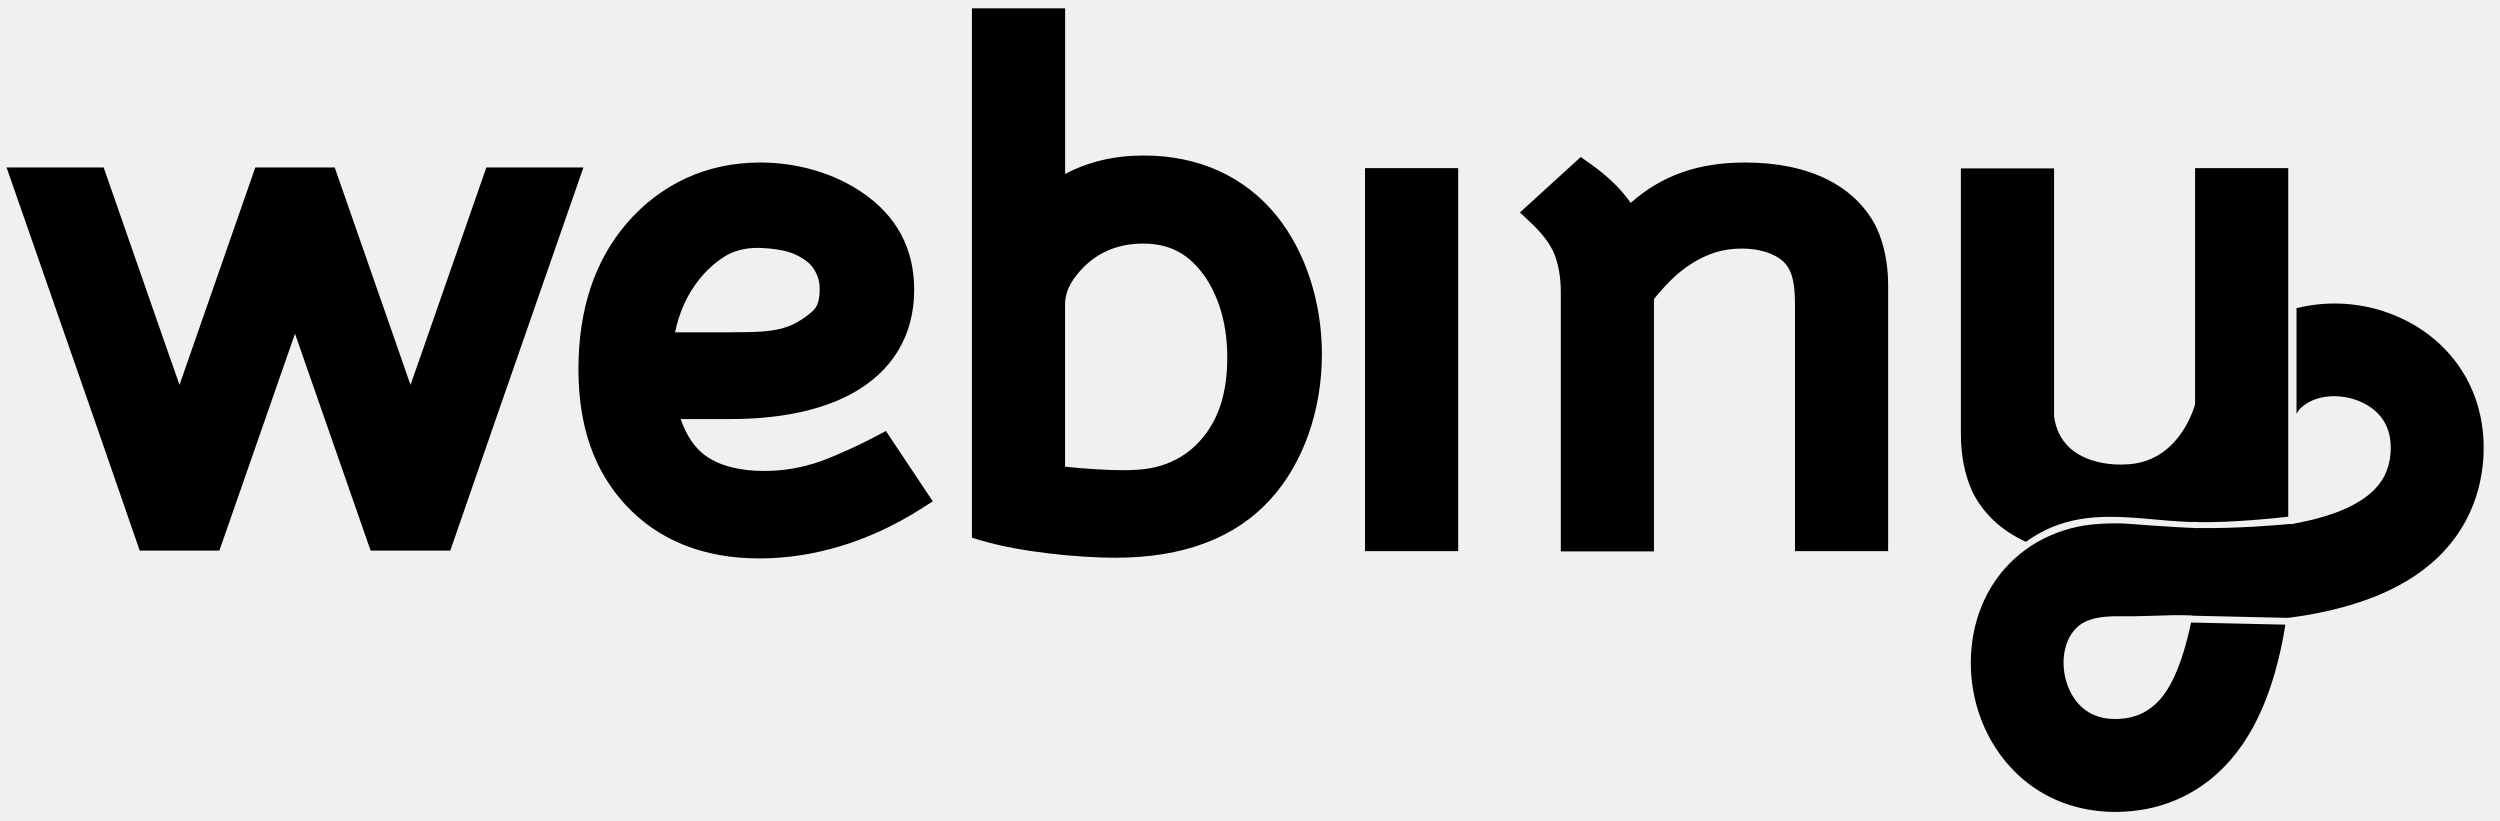
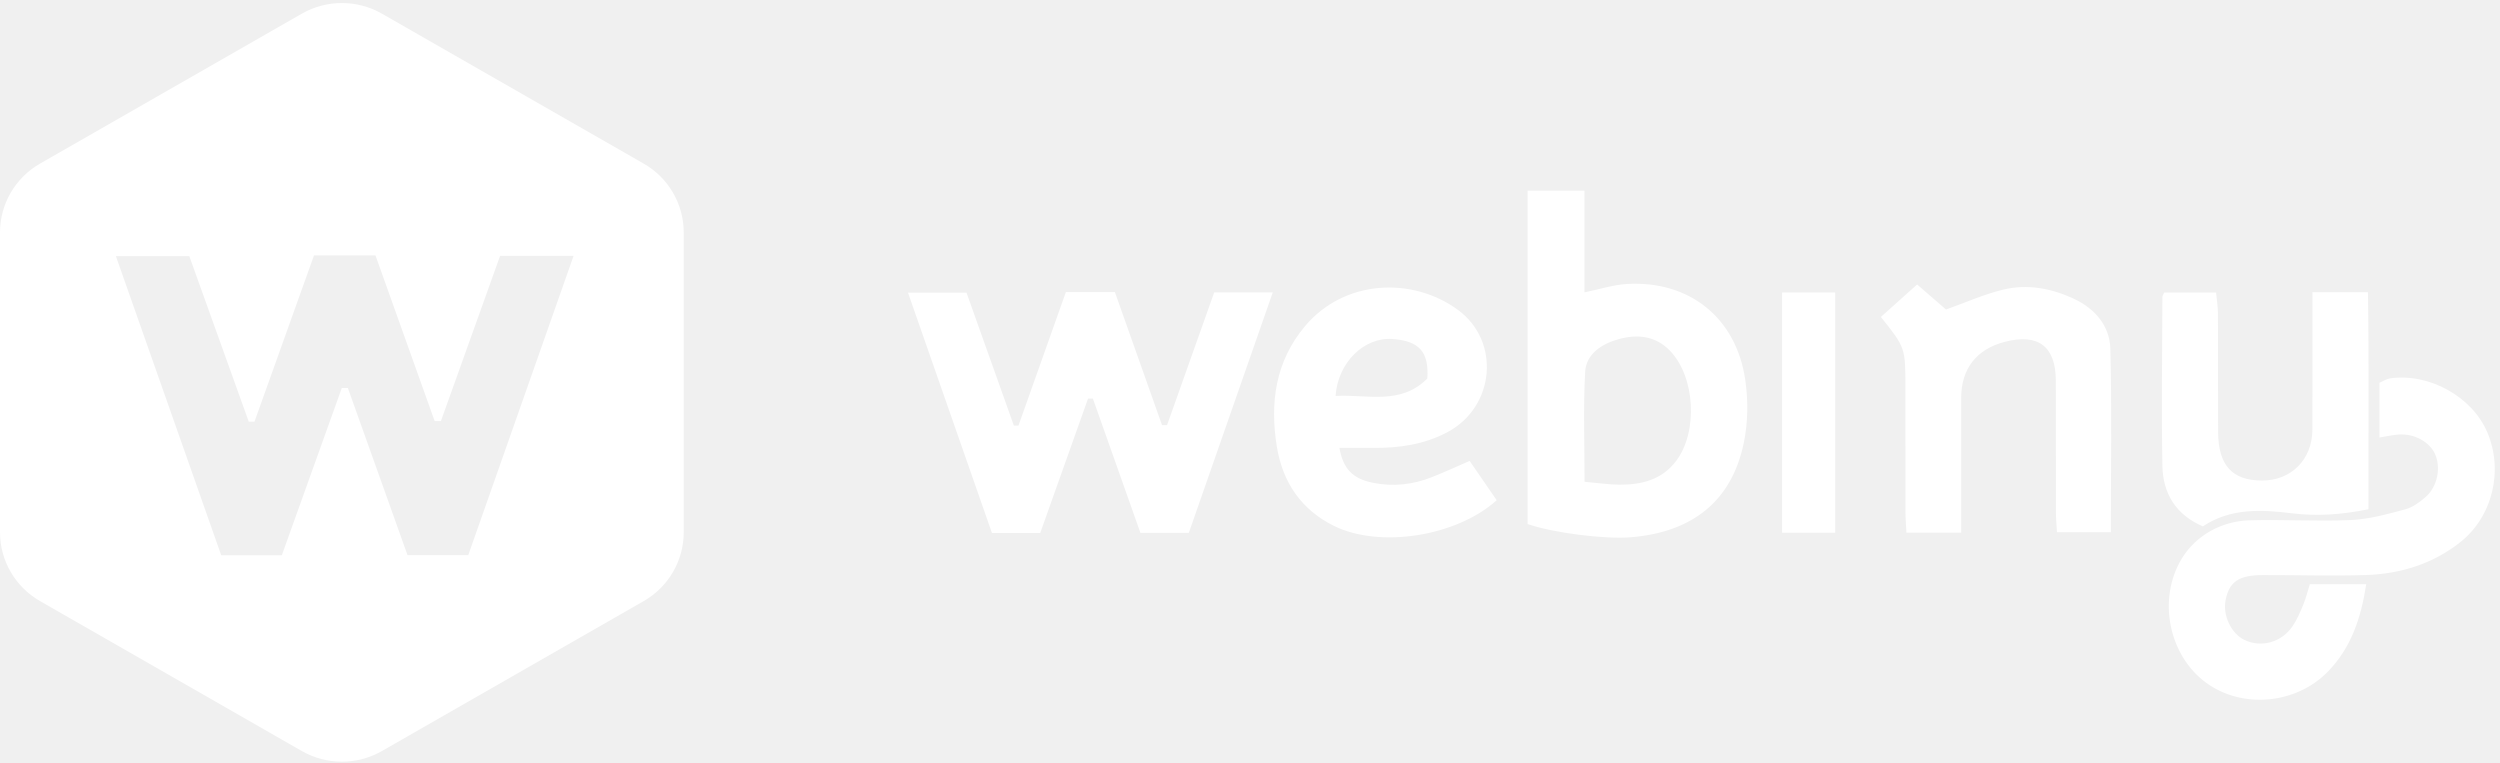
- <svg xmlns="http://www.w3.org/2000/svg" fill="white" viewBox="0 0 128 42" version="1.1">
-   <g id="WebinyLogo" transform="translate(-170, -62)">
-     <g id="Top-navigation" transform="translate(72, 35)">
-       <g id="Main-Navigation" transform="translate(98, 27)">
-         <g id="LogoIcon">
-           <path fill="currentColor" d="M28.813,8.575 L24.9,8.575 L21.665,17.86 L21.018,19.706 L17.137,8.575 L13.071,8.575 L9.191,19.706 L8.543,17.86 L5.308,8.575 L0.337,8.575 L0.692,9.593 L1.939,13.173 L4.966,21.87 L7.153,28.191 L11.232,28.191 L15.104,17.084 L18.976,28.191 L23.055,28.191 L25.243,21.87 L28.27,13.173 L29.516,9.593 L29.871,8.575 L28.813,8.575 Z M45.359,22.066 L44.755,22.386 C44.063,22.755 42.872,23.308 42.029,23.611 C41.1,23.943 40.121,24.113 39.134,24.113 C37.856,24.113 36.809,23.839 36.102,23.316 C35.559,22.92 35.129,22.275 34.852,21.455 L37.429,21.455 C39.863,21.455 41.966,21.025 43.507,20.211 C45.665,19.071 46.806,17.211 46.806,14.834 C46.806,12.735 45.915,11.063 44.16,9.866 C42.704,8.869 40.842,8.321 38.917,8.321 C36.208,8.321 33.843,9.399 32.078,11.446 C30.444,13.354 29.616,15.858 29.616,18.891 C29.616,21.808 30.403,24.085 32.027,25.849 C33.718,27.669 36.025,28.591 38.882,28.591 C41.672,28.591 44.515,27.724 47.107,26.083 L47.759,25.669 L45.359,22.066 Z M37.156,13.096 C37.623,12.828 38.167,12.692 38.772,12.692 C39.076,12.692 39.598,12.725 40.067,12.823 C40.556,12.924 40.884,13.094 41.104,13.241 C41.228,13.313 41.533,13.516 41.706,13.836 C41.896,14.164 41.967,14.434 41.967,14.834 C41.967,15.492 41.781,15.754 41.643,15.893 C41.506,16.03 40.982,16.473 40.391,16.7 C39.674,16.971 38.931,17.014 37.431,17.014 L34.564,17.014 C34.762,16.012 35.198,15.053 35.807,14.297 C36.186,13.824 36.642,13.417 37.156,13.096 Z M65.375,11.063 C63.735,9.034 61.379,7.962 58.559,7.962 C57.066,7.962 55.717,8.278 54.534,8.909 L54.534,0.427 L49.763,0.427 L49.763,27.531 L50.304,27.691 C52.23,28.259 55.187,28.556 57.112,28.556 C60.586,28.556 63.259,27.546 65.058,25.554 C66.725,23.718 67.682,21.011 67.682,18.128 C67.68,15.458 66.84,12.884 65.375,11.063 Z M59.983,23.637 C59.295,23.95 58.578,24.075 57.507,24.075 C56.736,24.075 55.658,24.012 54.532,23.896 L54.532,15.556 C54.532,14.996 54.788,14.439 55.315,13.855 C56.14,12.937 57.219,12.472 58.522,12.472 C59.934,12.472 60.936,13.027 61.762,14.265 C62.475,15.369 62.836,16.73 62.836,18.312 C62.836,20.062 62.42,21.408 61.561,22.432 C61.131,22.954 60.601,23.357 59.983,23.637 Z M69.889,8.609 L74.659,8.609 L74.659,28.217 L69.889,28.217 L69.889,8.609 Z M96.673,28.218 L96.673,14.618 C96.673,13.53 96.481,12.548 96.089,11.676 C95.024,9.512 92.635,8.321 89.361,8.321 C86.959,8.321 85.109,8.964 83.491,10.387 C83.006,9.686 82.318,9.018 81.431,8.389 L80.935,8.038 L77.82,10.878 L78.413,11.436 C78.969,11.96 79.37,12.497 79.572,12.983 C79.795,13.528 79.913,14.206 79.913,14.944 L79.913,28.233 L84.682,28.233 L84.682,15.313 C85.171,14.706 85.809,14.001 86.579,13.516 C87.437,12.969 88.238,12.727 89.18,12.727 C90.078,12.727 90.856,12.971 91.309,13.395 C91.602,13.671 91.903,14.139 91.903,15.522 L91.903,28.218 L96.673,28.218 Z M103.727,27.741 C106.41,25.804 109.208,26.611 112.02,26.72 C112.19,26.728 112.367,26.722 112.54,26.724 L112.54,26.734 C114.37,26.755 116.367,26.546 117.158,26.454 L117.158,8.61 L112.389,8.61 L112.389,20.69 C112.389,20.69 111.635,23.737 108.768,23.78 C108.768,23.78 105.536,24.03 105.168,21.319 L105.168,8.623 L100.397,8.623 L100.397,22.225 C100.397,23.313 100.589,24.294 100.981,25.165 C101.544,26.311 102.486,27.173 103.727,27.741 Z" id="Shape" />
-           <path fill="currentColor" d="M123.727,16.713 C121.892,15.599 119.689,15.26 117.604,15.772 L117.604,15.769 L117.582,15.775 L117.582,21.18 C117.645,21.083 117.704,20.985 117.787,20.901 C117.891,20.798 118.011,20.709 118.14,20.631 C118.99,20.125 120.286,20.18 121.232,20.762 C122.086,21.285 122.476,22.106 122.396,23.196 C122.333,24.051 121.999,24.713 121.365,25.258 C120.425,26.068 118.972,26.529 117.513,26.797 L117.513,26.804 L117.447,26.812 C117.396,26.82 117.345,26.833 117.296,26.842 L117.296,26.823 C116.627,26.887 114.495,27.067 112.551,27.035 L112.551,27.043 L112.167,27.024 L112.029,27.02 C111.898,27.014 111.769,27.006 111.64,26.999 L111.498,26.993 L111.485,26.991 C110.539,26.939 109.66,26.872 108.915,26.814 C108.657,26.794 108.407,26.798 108.155,26.798 C107.932,26.8 107.71,26.808 107.487,26.823 C107.293,26.839 107.098,26.852 106.911,26.88 C106.85,26.888 106.792,26.894 106.731,26.903 C105.772,27.056 104.854,27.401 104.032,27.919 C104.006,27.936 103.981,27.953 103.957,27.972 C103.165,28.493 102.495,29.179 101.994,29.984 C100.539,32.314 100.543,35.54 102.001,38.011 C103.418,40.415 105.88,41.708 108.757,41.558 C110.872,41.45 112.742,40.558 114.134,38.986 C115.429,37.538 116.195,35.63 116.652,33.771 C116.801,33.165 116.921,32.562 117.01,31.982 C116.292,31.968 113.626,31.906 112.181,31.874 C112.076,32.389 111.946,32.898 111.792,33.4 C111.5,34.345 111.11,35.234 110.588,35.818 C110.032,36.439 109.362,36.763 108.507,36.808 C107.417,36.866 106.605,36.456 106.097,35.595 C105.534,34.64 105.504,33.339 106.029,32.501 C106.107,32.374 106.203,32.255 106.306,32.153 C106.792,31.676 107.54,31.536 108.547,31.553 C109.466,31.567 110.355,31.514 111.232,31.499 L111.253,31.499 C111.588,31.495 111.921,31.495 112.254,31.51 L112.251,31.524 C113.84,31.561 116.769,31.63 117.147,31.635 C119.553,31.327 122.432,30.602 124.46,28.862 C126.06,27.503 126.985,25.649 127.142,23.538 C127.346,20.667 126.104,18.18 123.727,16.713" id="Shape" />
+ <svg xmlns="http://www.w3.org/2000/svg" xmlns:xlink="http://www.w3.org/1999/xlink" width="413px" height="126px" viewBox="0 0 413 126" version="1.1">
+   <defs>
+     <path d="M106.337,98.8 L63.09,123.571 C58.997,125.914 53.955,125.914 49.862,123.571 L6.614,98.8 C2.521,96.455 -5.07221701e-15,92.124 -4.78514071e-15,87.435 L-1.75158541e-15,37.894 C-1.46450911e-15,33.205 2.521,28.873 6.614,26.529 L49.862,1.758 C53.955,-0.586 58.997,-0.586 63.09,1.758 L106.337,26.529 C110.43,28.873 112.951,33.205 112.951,37.894 L112.951,87.435 C112.951,92.124 110.43,96.455 106.337,98.8 Z M82.615,41.768 C79.372,50.847 76.105,59.949 72.839,69.06 L71.803,69.06 C68.548,59.927 65.282,50.803 62.027,41.691 L51.872,41.691 C48.572,50.903 45.307,60.026 42.041,69.16 L41.093,69.16 C37.782,59.937 34.472,50.715 31.272,41.813 L19.145,41.813 C25.042,58.566 30.793,74.899 36.545,91.232 L46.555,91.232 L56.465,63.597 L57.468,63.597 C60.778,72.865 64.078,82.143 67.322,91.21 L77.354,91.21 C83.128,74.81 88.879,58.467 94.754,41.768 L82.615,41.768 Z" id="path-1" />
+   </defs>
+   <g id="Page-4" stroke="none" stroke-width="1" fill="none" fill-rule="evenodd">
+     <g id="Webiny-Logo-Icon" transform="translate(-95, -227)">
+       <g id="Group-27" transform="translate(301.5, 290.5) rotate(-90) translate(-301.5, -290.5) translate(238, 84)">
+         <path d="M38.989,294.402 L38.989,303.17 L78.683,303.17 L78.683,294.402 L38.989,294.402 Z M78.727,391.185 L78.727,382.016 C70.891,382.016 63.446,382.034 56.001,382.007 C51.053,381.981 47.571,378.463 47.615,373.621 C47.651,368.735 50.129,366.469 55.638,366.433 C62.149,366.389 68.67,366.433 75.183,366.407 C76.364,366.398 77.546,366.202 78.674,366.096 L78.674,357.532 C78.318,357.381 78.132,357.229 77.946,357.229 C68.644,357.203 59.324,357.052 50.023,357.229 C45.492,357.318 41.947,359.451 40.046,363.919 C43.093,368.495 42.826,373.558 42.205,378.631 C41.689,382.771 41.974,386.823 42.871,391.274 C54.864,391.238 66.769,391.371 78.727,391.185 L78.727,391.185 Z M69.363,348.63 C73.219,348.524 76.053,346.054 77.688,342.509 C79.375,338.849 80.104,334.949 79.18,331.039 C78.416,327.805 77.021,324.723 75.866,321.48 C77.084,320.077 78.469,318.469 80.006,316.71 C78.034,314.515 76.337,312.614 74.641,310.722 C69.559,314.773 69.559,314.773 62.94,314.773 C56.117,314.773 49.285,314.773 42.463,314.782 C41.361,314.782 40.25,314.879 39.007,314.942 L39.007,323.986 L61.243,323.986 C66.076,323.986 69.319,326.509 70.536,331.217 C71.958,336.726 69.781,339.604 64.113,339.622 C56.881,339.648 49.641,339.622 42.4,339.64 C41.298,339.64 40.197,339.746 39.078,339.808 L39.078,348.71 C49.33,348.71 59.351,348.888 69.363,348.63 L69.363,348.63 Z M70.998,230.01 C70.696,234.399 68.919,236.095 64.468,235.794 C60,231.352 61.892,225.834 61.589,220.637 C67.107,221.011 71.318,225.337 70.998,230.01 L70.998,230.01 Z M50.858,242.785 C49.88,240.537 48.974,238.574 48.183,236.566 C46.931,233.421 46.566,230.161 47.242,226.821 C47.908,223.498 49.499,221.899 53.008,221.268 C53.008,223.16 53.016,224.991 53.008,226.812 C52.964,231.112 53.567,235.287 55.61,239.125 C59.795,246.97 70.625,247.938 75.813,240.84 C81.321,233.315 80.851,222.085 73.112,215.583 C67.311,210.714 60.524,209.763 53.256,210.927 C47.322,211.887 42.835,214.952 40.161,220.291 C36.359,227.878 38.376,240.626 44.363,247.254 C46.514,245.77 48.69,244.269 50.858,242.785 L50.858,242.785 Z M55.655,410.871 C61.501,408.34 65.401,401.304 64.495,394.854 C64.415,394.276 64.051,393.743 63.766,393.086 L54.722,393.086 C54.918,394.303 55.158,395.307 55.219,396.319 C55.38,398.861 54.002,401.348 52.022,402.255 C49.8,403.276 46.629,402.69 44.914,400.735 C44.052,399.749 43.182,398.576 42.853,397.342 C42.063,394.374 41.21,391.336 41.086,388.289 C40.846,382.718 41.21,377.122 41.041,371.542 C40.898,367.029 38.589,362.782 34.733,360.437 C28.035,356.368 18.742,358.278 14.229,364.425 C9.849,370.396 10.631,379.298 16.068,384.584 C19.985,388.395 24.872,390.038 30.486,390.9 L30.486,381.581 C29.474,381.261 28.274,380.977 27.146,380.515 C25.912,380.008 24.65,379.485 23.557,378.738 C20.856,376.89 19.968,373.567 21.273,370.804 C22.304,368.619 25.298,367.18 27.812,367.659 C30.895,368.246 31.988,369.827 31.997,373.843 C32.014,379.528 31.819,385.215 32.006,390.892 C32.202,396.577 33.836,401.89 37.425,406.429 C41.654,411.786 49.312,413.617 55.655,410.871 L55.655,410.871 Z M50.831,276.882 C47.713,274.511 46.914,271.17 46.931,267.536 C46.94,265.786 47.215,264.036 47.411,261.77 C53.621,261.77 59.609,261.539 65.57,261.868 C68.528,262.028 70.171,264.604 70.936,267.278 C71.833,270.397 71.576,273.462 69.034,275.905 C64.691,280.062 55.638,280.533 50.831,276.882 L50.831,276.882 Z M64.246,288.316 C74.516,286.832 80.691,279.059 80.086,268.763 C79.953,266.532 79.234,264.338 78.7,261.753 L95.5,261.753 L95.5,252.363 L40.428,252.363 C38.962,256.574 37.896,265.111 38.242,269.384 C39.069,279.601 44.23,286.069 53.799,288.067 C57.166,288.778 60.835,288.814 64.246,288.316 L64.246,288.316 Z M78.692,200.586 C71.398,198.001 64.086,195.398 56.766,192.795 L56.766,191.968 C64.103,189.374 71.433,186.771 78.754,184.177 L78.754,176.084 C71.353,173.454 64.024,170.851 56.686,168.248 L56.686,167.493 C64.095,164.855 71.504,162.216 78.656,159.666 L78.656,150 C65.197,154.7 52.075,159.284 38.953,163.869 L38.953,171.846 L61.155,179.744 L61.155,180.544 C53.71,183.183 46.256,185.812 38.971,188.397 L38.971,196.393 C52.146,200.995 65.277,205.579 78.692,210.261 L78.692,200.586 Z" id="Fill-23" fill="#FFFFFF" />
+         <g id="Webiny-Icon-White" transform="translate(63.5, 56.5) rotate(90) translate(-63.5, -56.5) translate(7, -6.5)">
+           <mask id="mask-2" fill="white">
+             <use xlink:href="#path-1" />
+           </mask>
+           <use id="Mask" fill="#FFFFFF" fill-rule="evenodd" xlink:href="#path-1" />
+           <g id="White" mask="url(#mask-2)" />
        </g>
      </g>
    </g>
  </g>
</svg>
